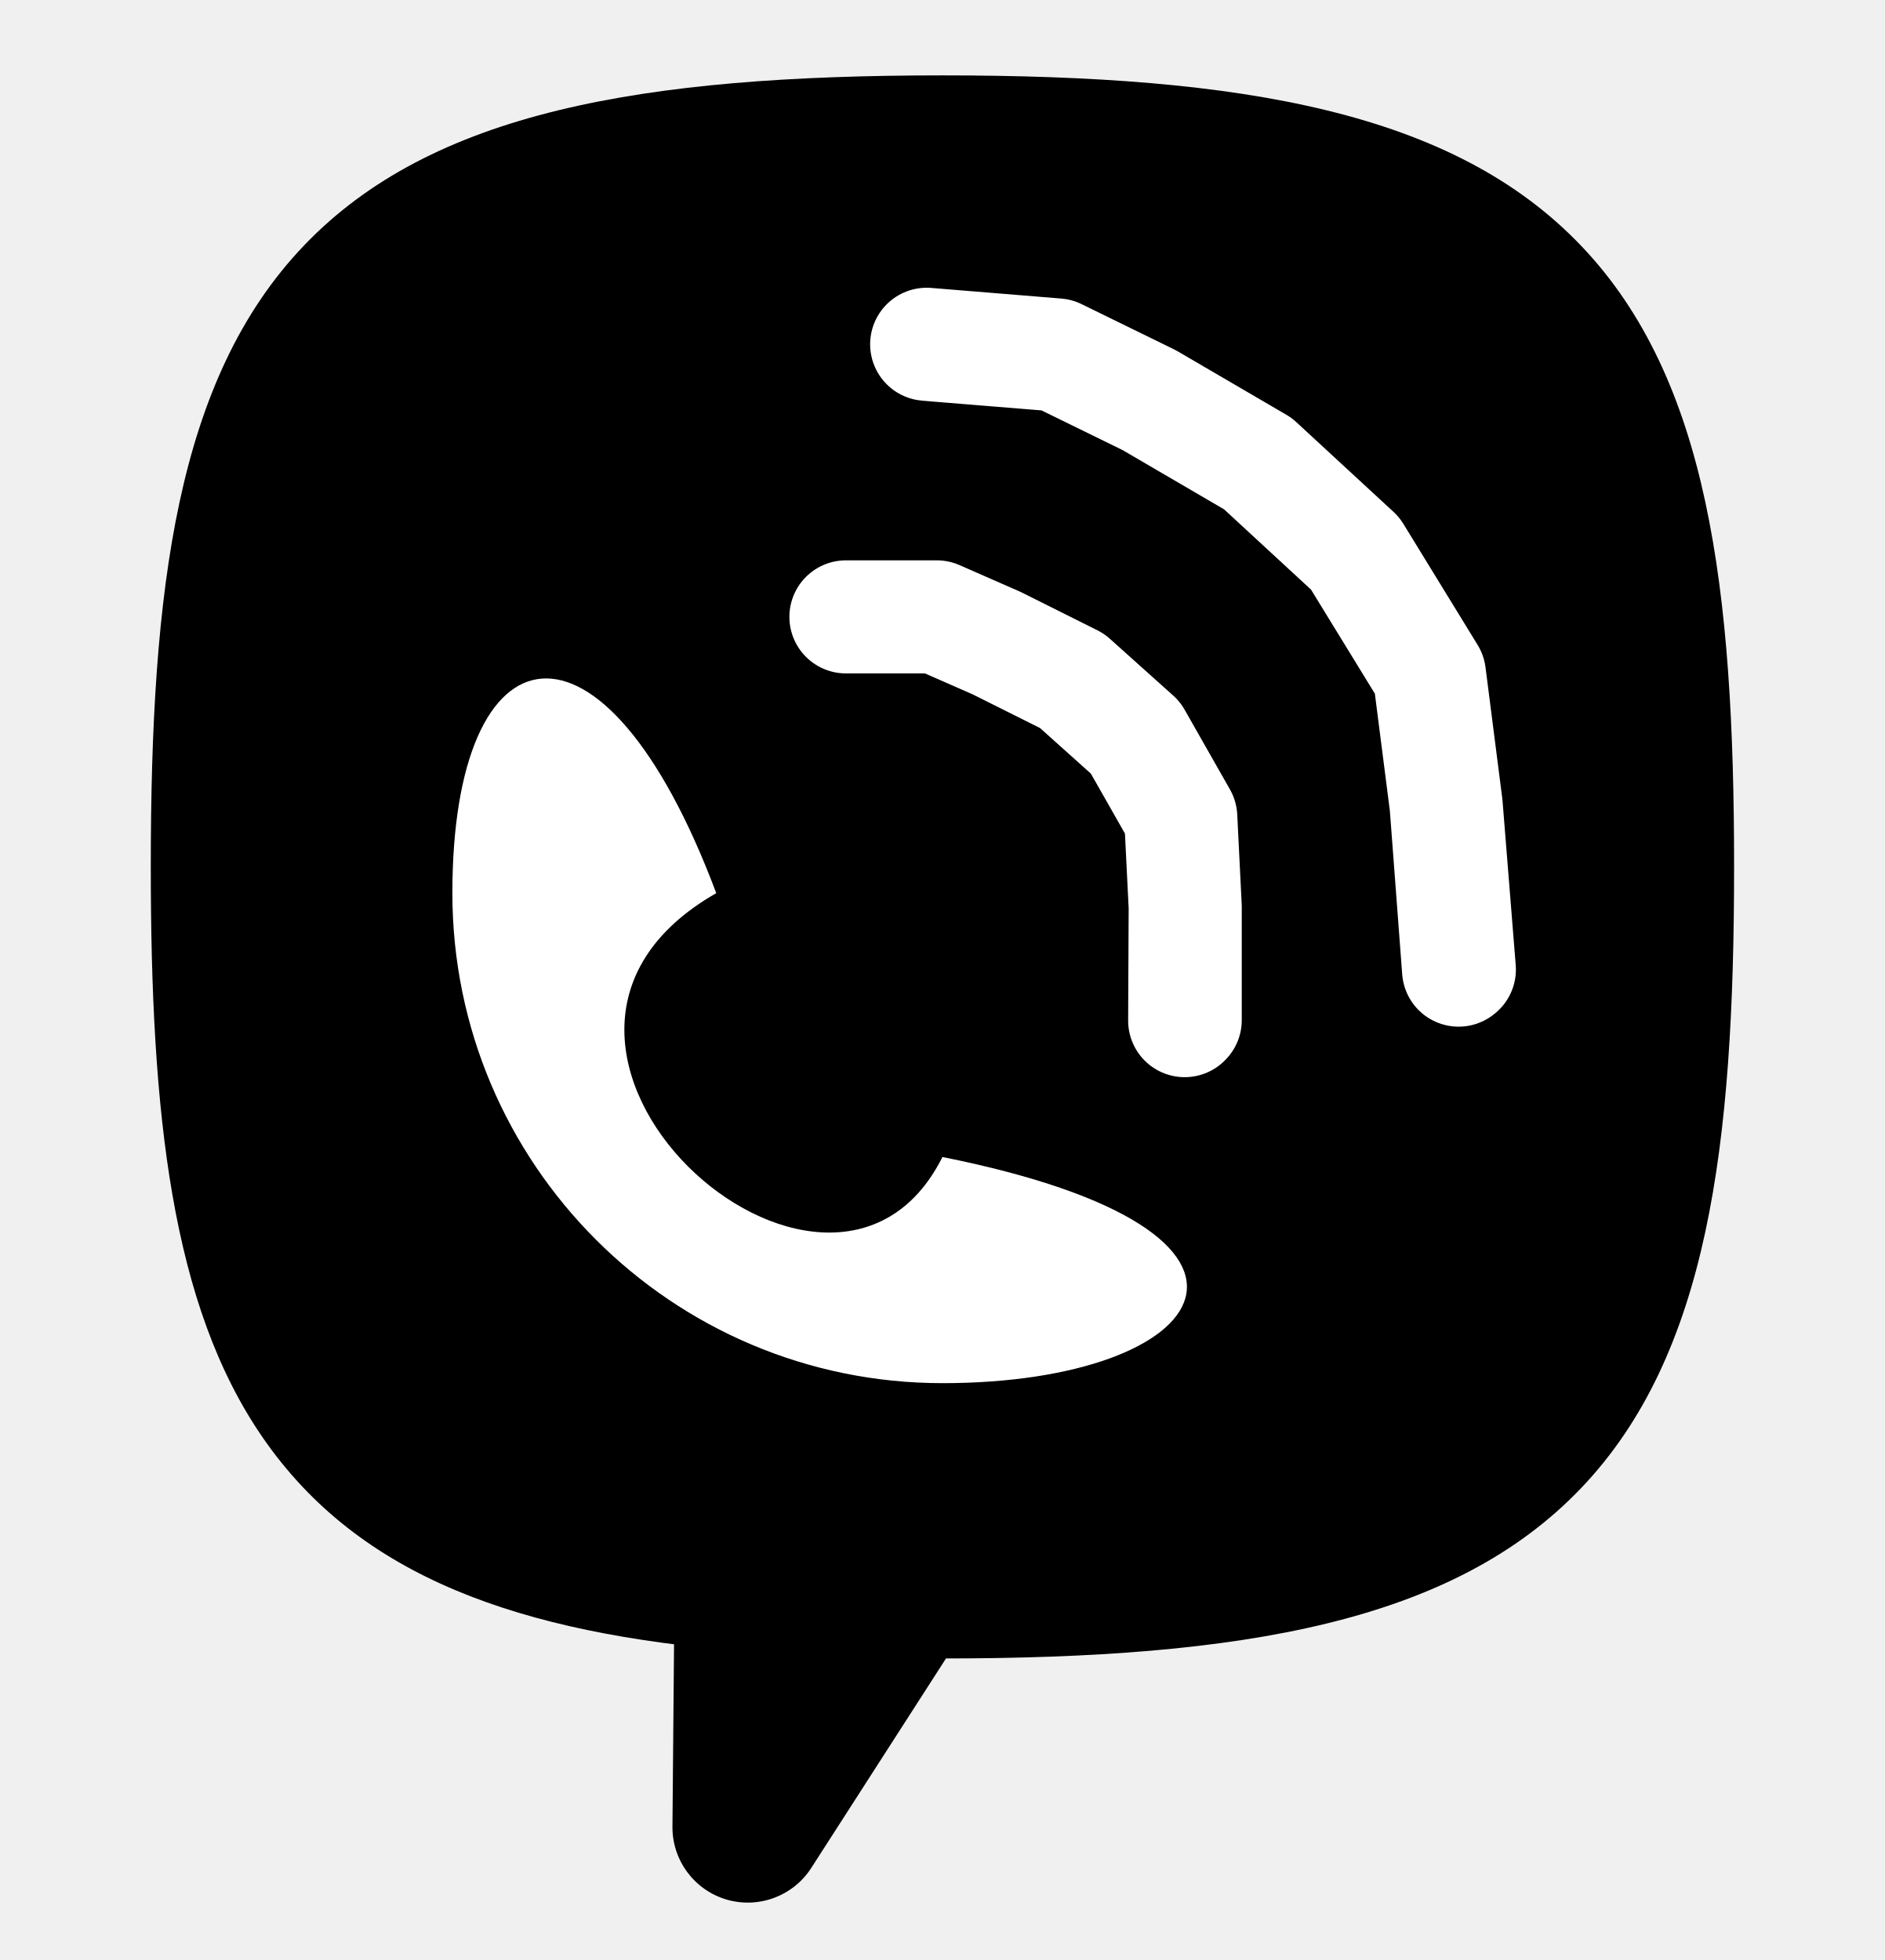
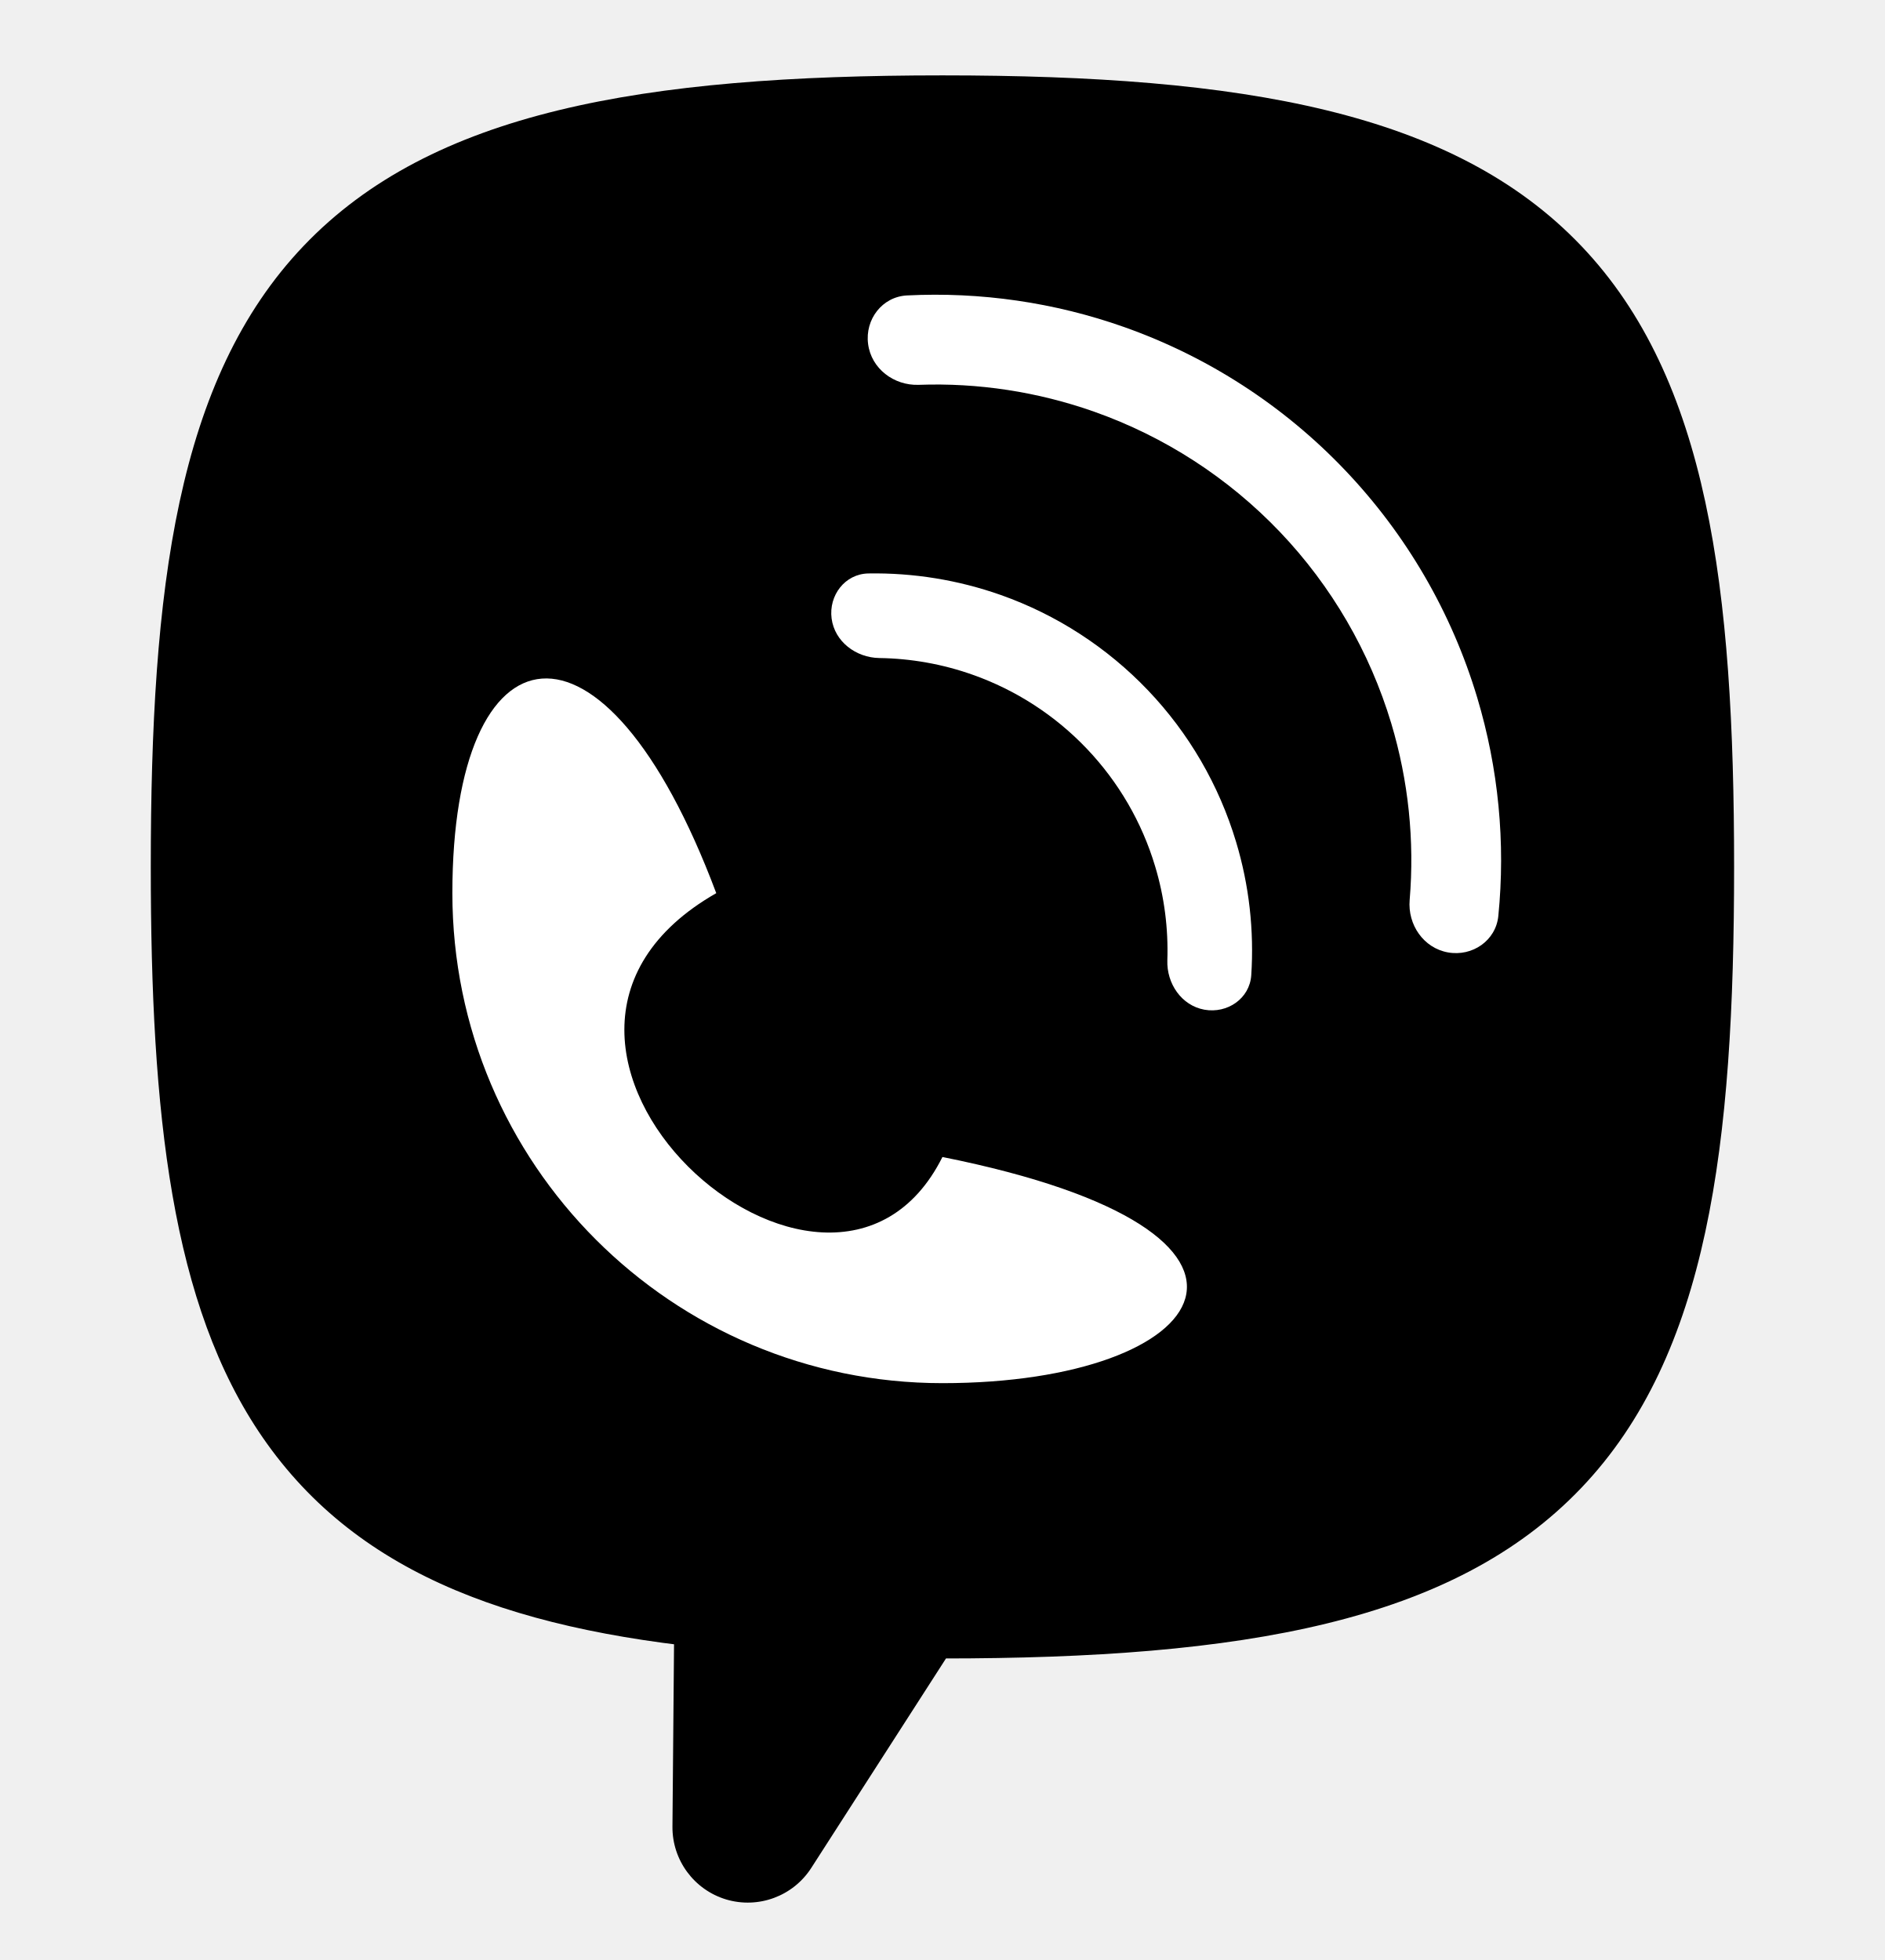
- <svg xmlns="http://www.w3.org/2000/svg" viewBox="0 0 25 26">
+ <svg xmlns="http://www.w3.org/2000/svg" width="25" height="26" viewBox="0 0 25 26" fill="none">
  <path fill-rule="evenodd" clip-rule="evenodd" d="M12.5 21C20.495 21 22 18.963 22 11.5C22 4.037 20.495 2 12.5 2C4.505 2 3 4.037 3 11.5C3 18.088 4.173 20.448 9.948 20.911L9.919 24.238L12.003 20.997C12.166 20.999 12.331 21 12.5 21Z" fill="black" />
  <path d="M9.948 20.911L10.948 20.919C10.953 20.395 10.551 19.956 10.028 19.914L9.948 20.911ZM9.919 24.238L8.919 24.23C8.915 24.675 9.206 25.069 9.632 25.197C10.059 25.324 10.519 25.154 10.76 24.779L9.919 24.238ZM12.003 20.997L12.014 19.997C11.67 19.993 11.348 20.167 11.162 20.456L12.003 20.997ZM21 11.5C21 15.269 20.591 17.241 19.524 18.358C18.471 19.463 16.51 20 12.5 20V22C16.485 22 19.274 21.519 20.972 19.739C22.657 17.973 23 15.195 23 11.5H21ZM12.5 3C16.51 3 18.471 3.537 19.524 4.642C20.591 5.759 21 7.731 21 11.5H23C23 7.805 22.657 5.027 20.972 3.261C19.274 1.481 16.485 1 12.5 1V3ZM4 11.5C4 7.731 4.409 5.759 5.475 4.642C6.529 3.537 8.49 3 12.5 3V1C8.515 1 5.726 1.481 4.028 3.261C2.343 5.027 2 7.805 2 11.5H4ZM10.028 19.914C7.234 19.69 5.886 19.028 5.131 17.934C4.313 16.748 4 14.811 4 11.5H2C2 14.777 2.273 17.314 3.485 19.07C4.761 20.92 6.887 21.669 9.868 21.907L10.028 19.914ZM10.918 24.247L10.948 20.919L8.948 20.902L8.919 24.23L10.918 24.247ZM11.162 20.456L9.077 23.698L10.76 24.779L12.844 21.538L11.162 20.456ZM12.5 20C12.335 20 12.173 19.999 12.014 19.997L11.992 21.997C12.158 21.999 12.328 22 12.5 22V20Z" fill="black" />
  <path d="M12.5 15.348C17.5 16.348 16.09 18.348 12.5 18.348C8.91 18.348 6 15.438 6 11.848C6 8.258 8 7.848 9.5 11.848C6 13.848 11 18.348 12.5 15.348Z" fill="white" />
-   <path d="M11.325 8.183L12.425 8.183L13.22 8.532L14.22 9.032L15.06 9.785L15.661 10.842L15.72 12.032L15.713 13.539L15.72 13.532L15.72 12.032L15.661 10.842L15.06 9.785L14.22 9.032L13.22 8.532L12.425 8.183L11.22 8.183L11.325 8.183Z" fill="white" />
-   <path d="M12.425 8.183L11.325 8.183L11.22 8.183L12.425 8.183ZM12.425 8.183L13.22 8.532L14.22 9.032L15.06 9.785L15.661 10.842L15.72 12.032M15.72 12.032L15.72 13.532L15.713 13.539L15.72 12.032Z" stroke="white" stroke-width="1.5" stroke-linejoin="round" />
-   <path d="M12.442 4.58L14.016 4.708L15.242 5.308L16.684 6.15L17.974 7.341L18.959 8.947L19.181 10.682L19.346 12.869L19.356 12.861L19.181 10.682L18.959 8.947L17.974 7.341L16.684 6.15L15.242 5.308L14.016 4.708L12.291 4.567L12.442 4.58Z" fill="white" />
-   <path d="M14.016 4.708L12.442 4.58L12.291 4.567L14.016 4.708ZM14.016 4.708L15.242 5.308L16.684 6.15L17.974 7.341L18.959 8.947L19.181 10.682M19.181 10.682L19.356 12.861L19.346 12.869L19.181 10.682Z" stroke="white" stroke-width="1.5" stroke-linejoin="round" />
+   <path d="M11.514 4.563C11.471 4.237 11.701 3.936 12.03 3.919C13.005 3.87 13.984 4.011 14.909 4.338C16.021 4.731 17.025 5.381 17.839 6.236C18.653 7.09 19.254 8.124 19.593 9.254C19.875 10.194 19.97 11.178 19.873 12.15C19.841 12.477 19.529 12.692 19.205 12.634V12.634C18.881 12.576 18.669 12.266 18.697 11.938C18.763 11.151 18.681 10.356 18.453 9.596C18.167 8.646 17.662 7.776 16.977 7.057C16.292 6.339 15.448 5.792 14.512 5.461C13.764 5.197 12.974 5.076 12.184 5.105C11.856 5.116 11.556 4.89 11.514 4.563V4.563Z" fill="white" />
+   <path d="M11.03 8.205C10.99 7.898 11.207 7.613 11.517 7.607C12.113 7.597 12.707 7.693 13.272 7.892C14.014 8.154 14.683 8.588 15.226 9.157C15.769 9.726 16.169 10.416 16.395 11.169C16.568 11.743 16.635 12.342 16.596 12.937C16.575 13.246 16.28 13.448 15.975 13.394V13.394C15.67 13.339 15.472 13.046 15.483 12.737C15.497 12.317 15.443 11.896 15.321 11.492C15.146 10.907 14.835 10.373 14.414 9.931C13.993 9.489 13.474 9.153 12.899 8.95C12.5 8.809 12.083 8.735 11.663 8.729C11.353 8.724 11.071 8.512 11.03 8.205V8.205Z" fill="white" />
</svg>
